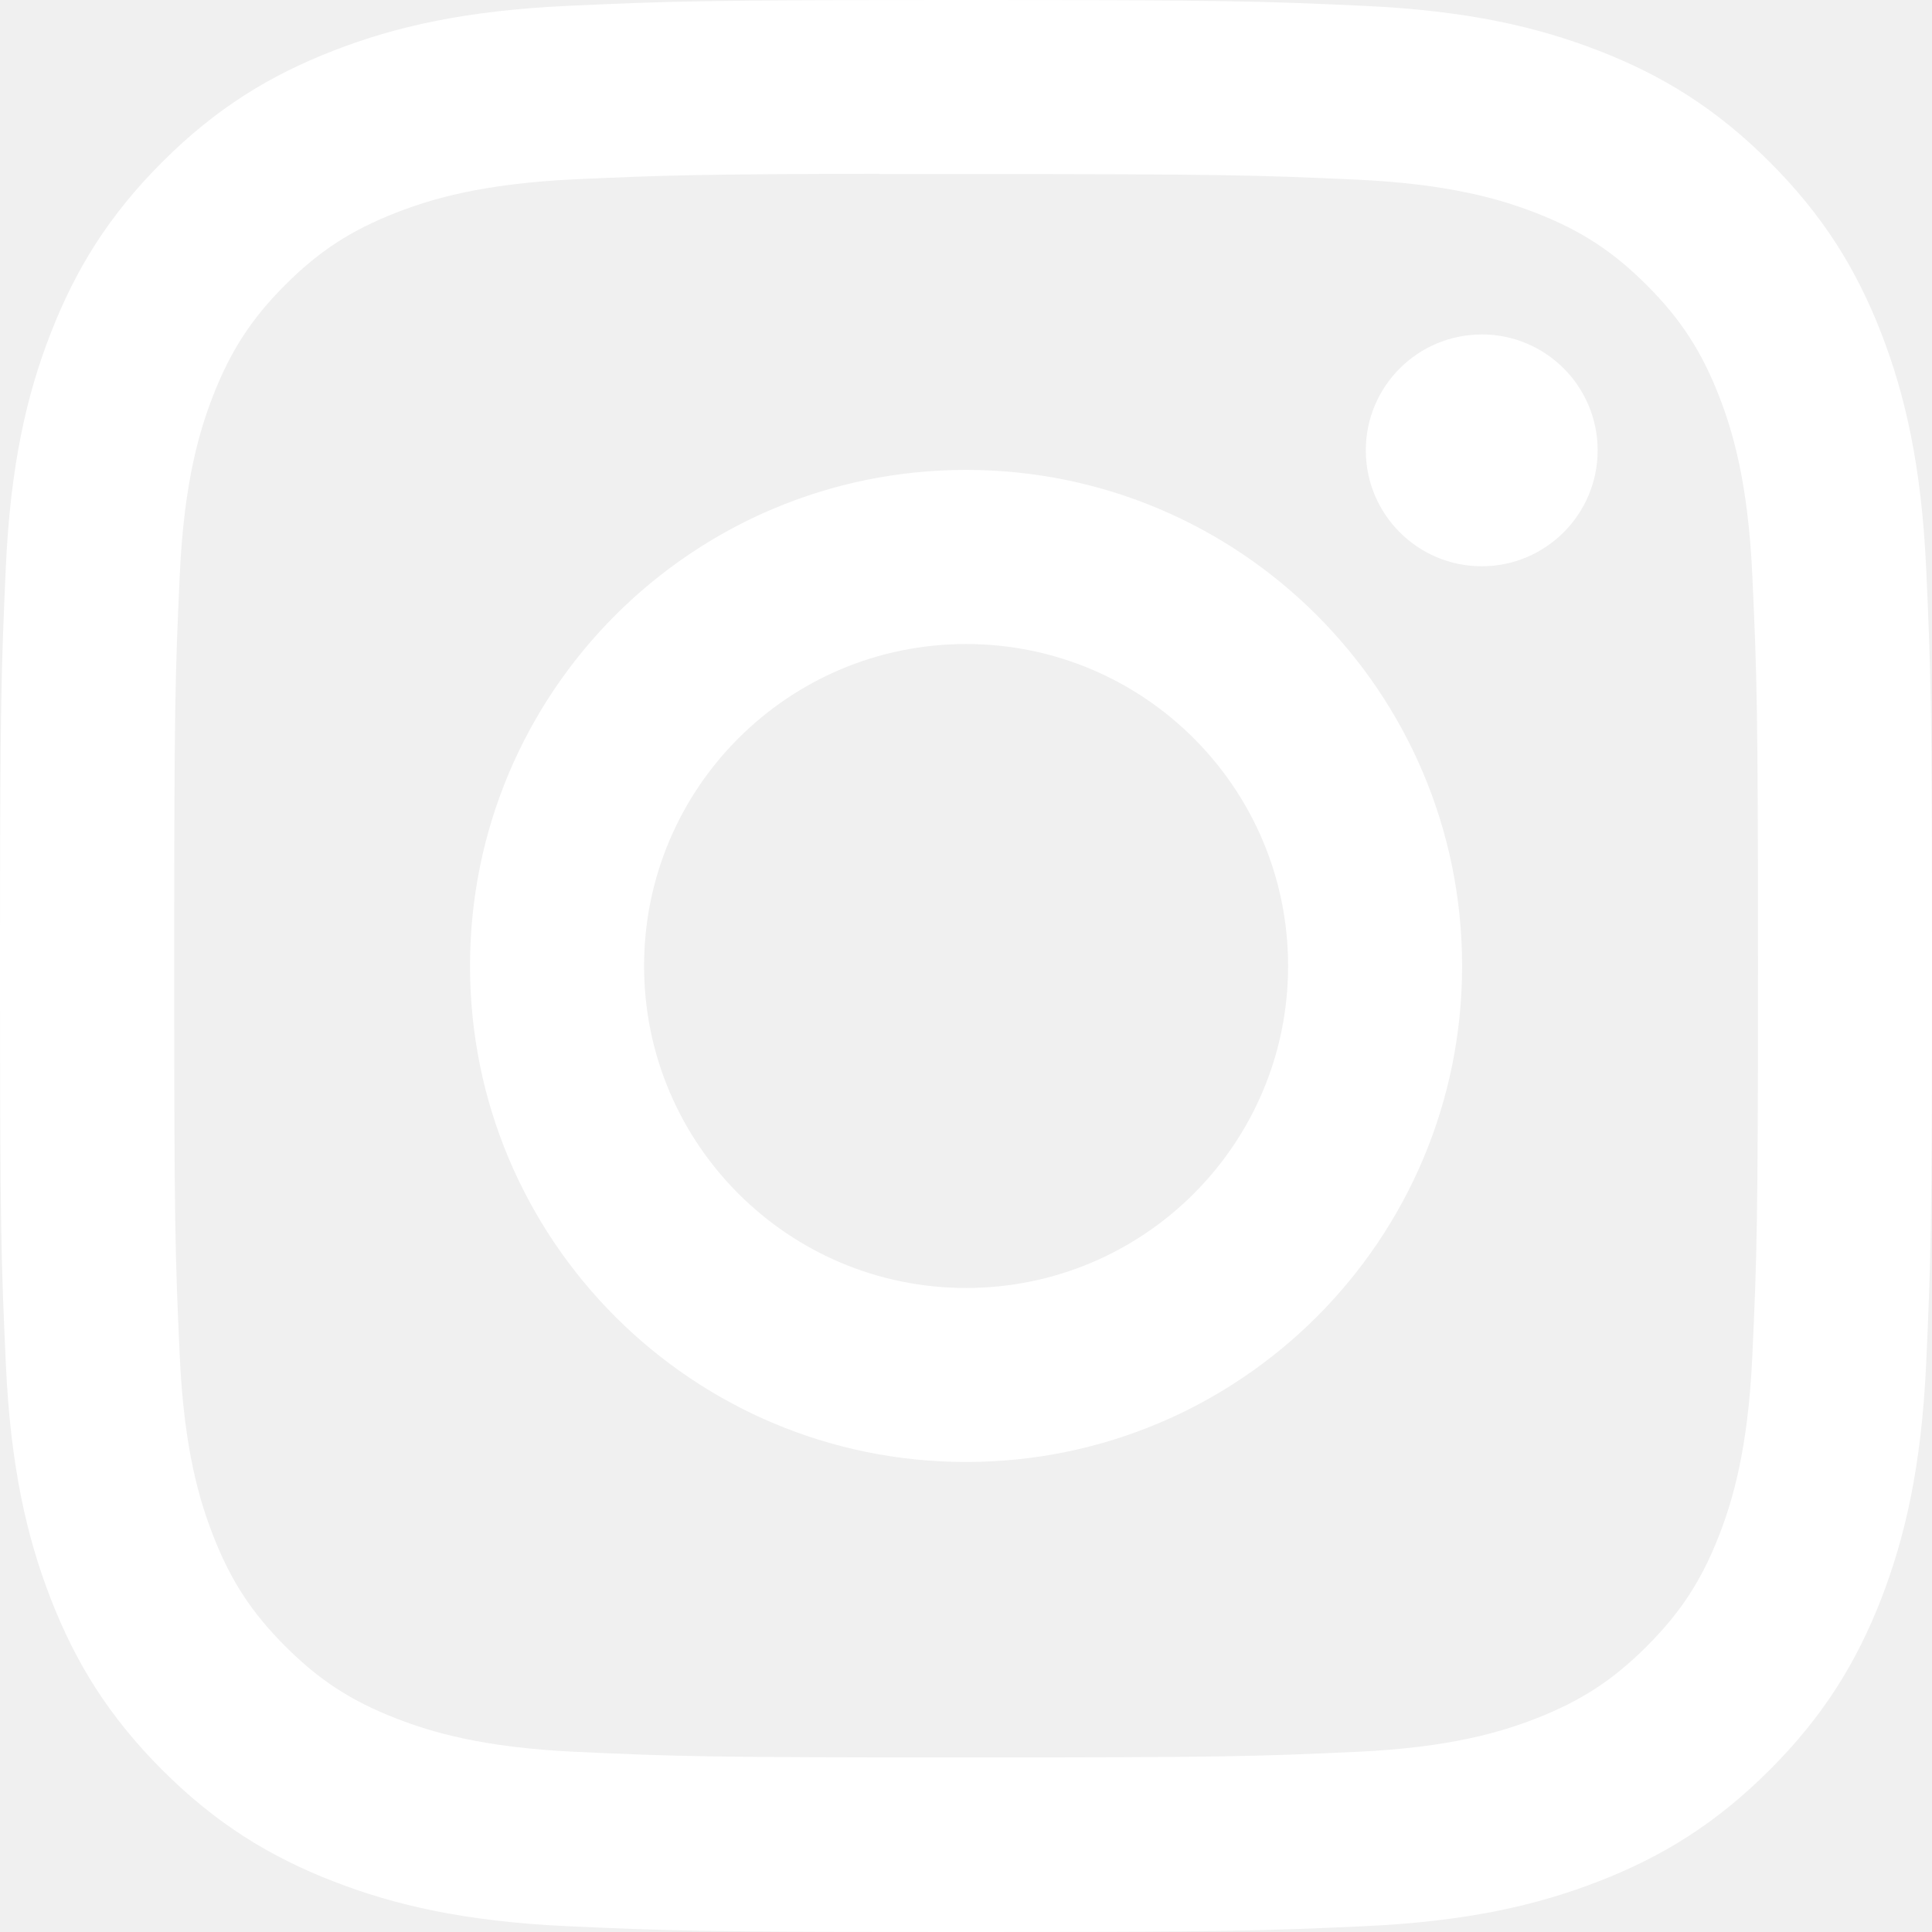
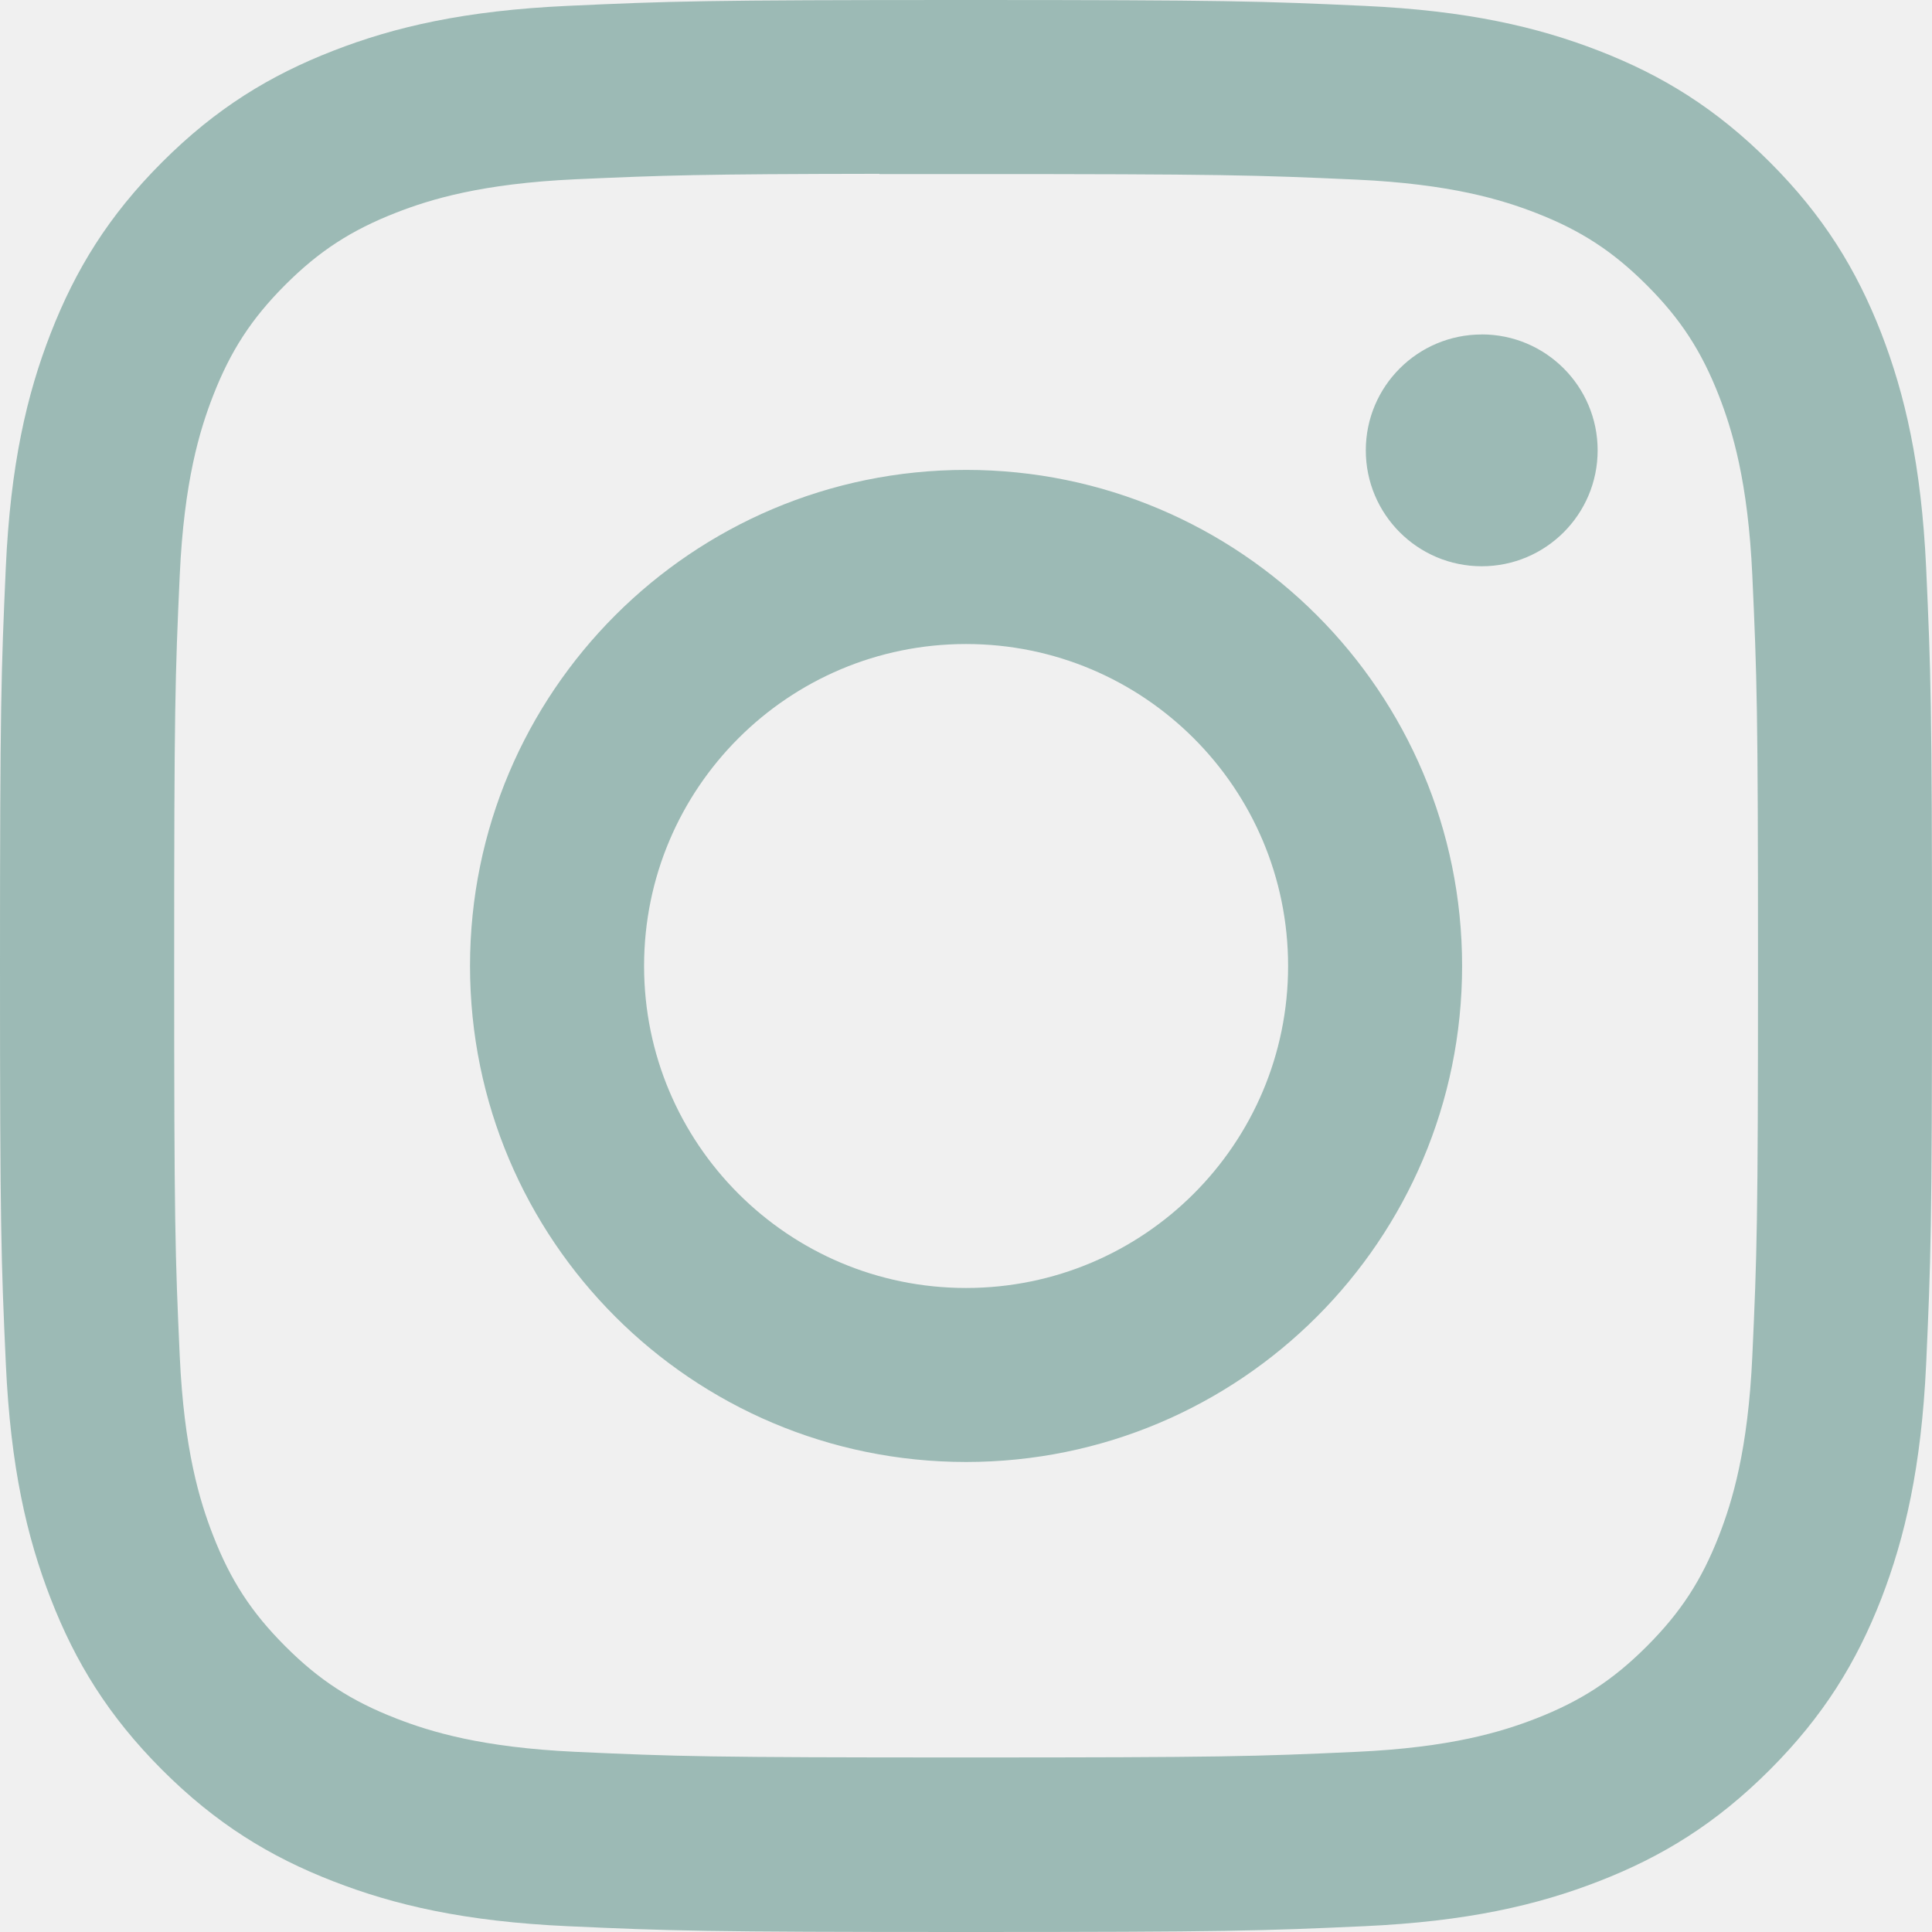
<svg xmlns="http://www.w3.org/2000/svg" width="32" height="32" viewBox="0 0 32 32" fill="none">
  <g clip-path="url(#clip0_6_79)">
-     <path d="M16.001 -0C11.656 -0 11.111 0.019 9.404 0.097C7.701 0.175 6.538 0.444 5.521 0.84C4.468 1.249 3.576 1.795 2.686 2.685C1.796 3.574 1.25 4.467 0.84 5.519C0.443 6.537 0.173 7.7 0.096 9.402C0.02 11.109 -0 11.655 -0 16C-0 20.345 0.019 20.889 0.097 22.596C0.175 24.299 0.445 25.462 0.84 26.479C1.249 27.532 1.796 28.424 2.685 29.314C3.574 30.203 4.467 30.752 5.519 31.16C6.537 31.556 7.7 31.826 9.403 31.904C11.109 31.981 11.654 32 15.999 32C20.345 32 20.889 31.981 22.595 31.904C24.299 31.826 25.463 31.556 26.481 31.16C27.533 30.752 28.424 30.203 29.313 29.314C30.203 28.424 30.75 27.532 31.16 26.48C31.553 25.462 31.823 24.299 31.903 22.596C31.98 20.889 32 20.345 32 16C32 11.655 31.98 11.109 31.903 9.403C31.823 7.699 31.553 6.537 31.16 5.519C30.75 4.467 30.203 3.574 29.313 2.685C28.423 1.795 27.533 1.248 26.48 0.84C25.46 0.444 24.297 0.175 22.593 0.097C20.886 0.019 20.343 -0 15.996 -0H16.001ZM14.566 2.883C14.992 2.883 15.467 2.883 16.001 2.883C20.273 2.883 20.78 2.899 22.467 2.975C24.027 3.047 24.873 3.307 25.438 3.526C26.184 3.816 26.716 4.163 27.276 4.723C27.836 5.283 28.183 5.816 28.474 6.563C28.692 7.126 28.953 7.973 29.024 9.533C29.101 11.22 29.118 11.726 29.118 15.996C29.118 20.266 29.101 20.773 29.024 22.46C28.953 24.02 28.692 24.866 28.474 25.43C28.183 26.177 27.836 26.708 27.276 27.268C26.716 27.828 26.184 28.174 25.438 28.465C24.874 28.684 24.027 28.945 22.467 29.016C20.78 29.093 20.273 29.109 16.001 29.109C11.729 29.109 11.223 29.093 9.536 29.016C7.976 28.944 7.129 28.683 6.565 28.464C5.818 28.174 5.285 27.828 4.725 27.267C4.165 26.707 3.818 26.175 3.528 25.428C3.309 24.865 3.048 24.018 2.977 22.458C2.9 20.772 2.885 20.265 2.885 15.992C2.885 11.72 2.9 11.216 2.977 9.529C3.048 7.969 3.309 7.122 3.528 6.558C3.818 5.812 4.165 5.278 4.725 4.718C5.285 4.158 5.818 3.812 6.565 3.521C7.129 3.301 7.976 3.041 9.536 2.969C11.012 2.903 11.584 2.883 14.566 2.879V2.883ZM24.542 5.54C23.482 5.54 22.622 6.399 22.622 7.459C22.622 8.519 23.482 9.379 24.542 9.379C25.602 9.379 26.462 8.519 26.462 7.459C26.462 6.399 25.602 5.539 24.542 5.539V5.54ZM16.001 7.783C11.464 7.783 7.785 11.462 7.785 16C7.785 20.538 11.464 24.215 16.001 24.215C20.539 24.215 24.217 20.538 24.217 16C24.217 11.462 20.539 7.783 16.001 7.783ZM16.001 10.667C18.947 10.667 21.335 13.054 21.335 16C21.335 18.945 18.947 21.333 16.001 21.333C13.056 21.333 10.668 18.945 10.668 16C10.668 13.054 13.056 10.667 16.001 10.667Z" fill="white" />
+     <path d="M16.001 -0C11.656 -0 11.111 0.019 9.404 0.097C7.701 0.175 6.538 0.444 5.521 0.84C4.468 1.249 3.576 1.795 2.686 2.685C1.796 3.574 1.25 4.467 0.84 5.519C0.443 6.537 0.173 7.7 0.096 9.402C0.02 11.109 -0 11.655 -0 16C-0 20.345 0.019 20.889 0.097 22.596C0.175 24.299 0.445 25.462 0.84 26.479C1.249 27.532 1.796 28.424 2.685 29.314C3.574 30.203 4.467 30.752 5.519 31.16C6.537 31.556 7.7 31.826 9.403 31.904C11.109 31.981 11.654 32 15.999 32C20.345 32 20.889 31.981 22.595 31.904C24.299 31.826 25.463 31.556 26.481 31.16C27.533 30.752 28.424 30.203 29.313 29.314C30.203 28.424 30.75 27.532 31.16 26.48C31.553 25.462 31.823 24.299 31.903 22.596C31.98 20.889 32 20.345 32 16C32 11.655 31.98 11.109 31.903 9.403C31.823 7.699 31.553 6.537 31.16 5.519C30.75 4.467 30.203 3.574 29.313 2.685C28.423 1.795 27.533 1.248 26.48 0.84C25.46 0.444 24.297 0.175 22.593 0.097C20.886 0.019 20.343 -0 15.996 -0H16.001ZM14.566 2.883C14.992 2.883 15.467 2.883 16.001 2.883C20.273 2.883 20.78 2.899 22.467 2.975C24.027 3.047 24.873 3.307 25.438 3.526C26.184 3.816 26.716 4.163 27.276 4.723C27.836 5.283 28.183 5.816 28.474 6.563C28.692 7.126 28.953 7.973 29.024 9.533C29.101 11.22 29.118 11.726 29.118 15.996C29.118 20.266 29.101 20.773 29.024 22.46C28.953 24.02 28.692 24.866 28.474 25.43C28.183 26.177 27.836 26.708 27.276 27.268C26.716 27.828 26.184 28.174 25.438 28.465C24.874 28.684 24.027 28.945 22.467 29.016C20.78 29.093 20.273 29.109 16.001 29.109C11.729 29.109 11.223 29.093 9.536 29.016C7.976 28.944 7.129 28.683 6.565 28.464C5.818 28.174 5.285 27.828 4.725 27.267C4.165 26.707 3.818 26.175 3.528 25.428C3.309 24.865 3.048 24.018 2.977 22.458C2.9 20.772 2.885 20.265 2.885 15.992C2.885 11.72 2.9 11.216 2.977 9.529C3.048 7.969 3.309 7.122 3.528 6.558C3.818 5.812 4.165 5.278 4.725 4.718C5.285 4.158 5.818 3.812 6.565 3.521C7.129 3.301 7.976 3.041 9.536 2.969C11.012 2.903 11.584 2.883 14.566 2.879V2.883ZM24.542 5.54C23.482 5.54 22.622 6.399 22.622 7.459C22.622 8.519 23.482 9.379 24.542 9.379C25.602 9.379 26.462 8.519 26.462 7.459C26.462 6.399 25.602 5.539 24.542 5.539V5.54ZM16.001 7.783C11.464 7.783 7.785 11.462 7.785 16C7.785 20.538 11.464 24.215 16.001 24.215C20.539 24.215 24.217 20.538 24.217 16C24.217 11.462 20.539 7.783 16.001 7.783ZM16.001 10.667C18.947 10.667 21.335 13.054 21.335 16C21.335 18.945 18.947 21.333 16.001 21.333C13.056 21.333 10.668 18.945 10.668 16C10.668 13.054 13.056 10.667 16.001 10.667Z" fill="#9CBAB5" />
  </g>
  <defs>
    <clipPath id="clip0_6_79">
-       <rect width="32.001" height="32" fill="white" />
+       <rect width="32.001" height="32" fill="#9CBAB5" />
    </clipPath>
  </defs>
</svg>
